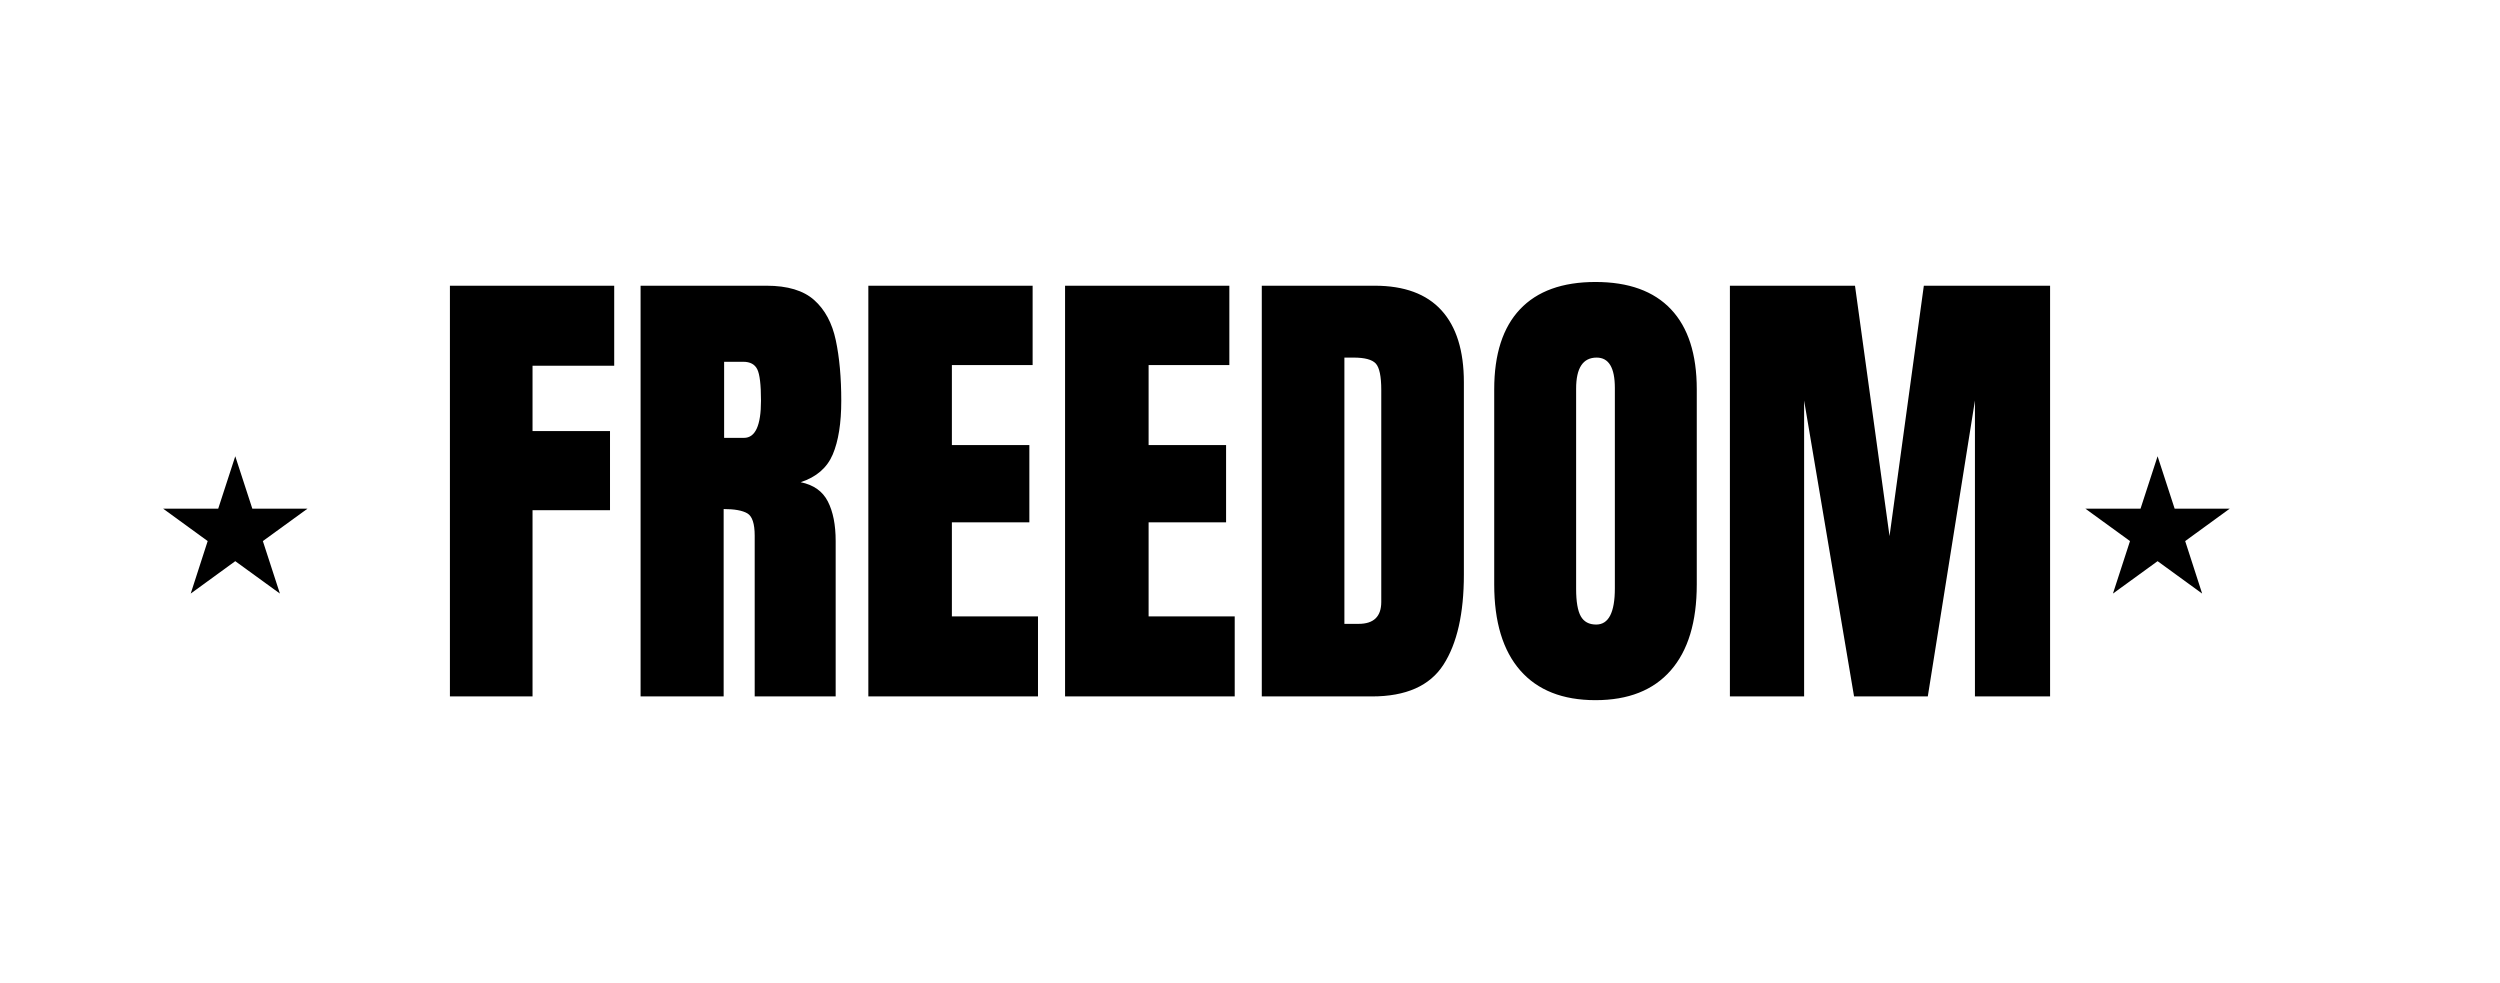
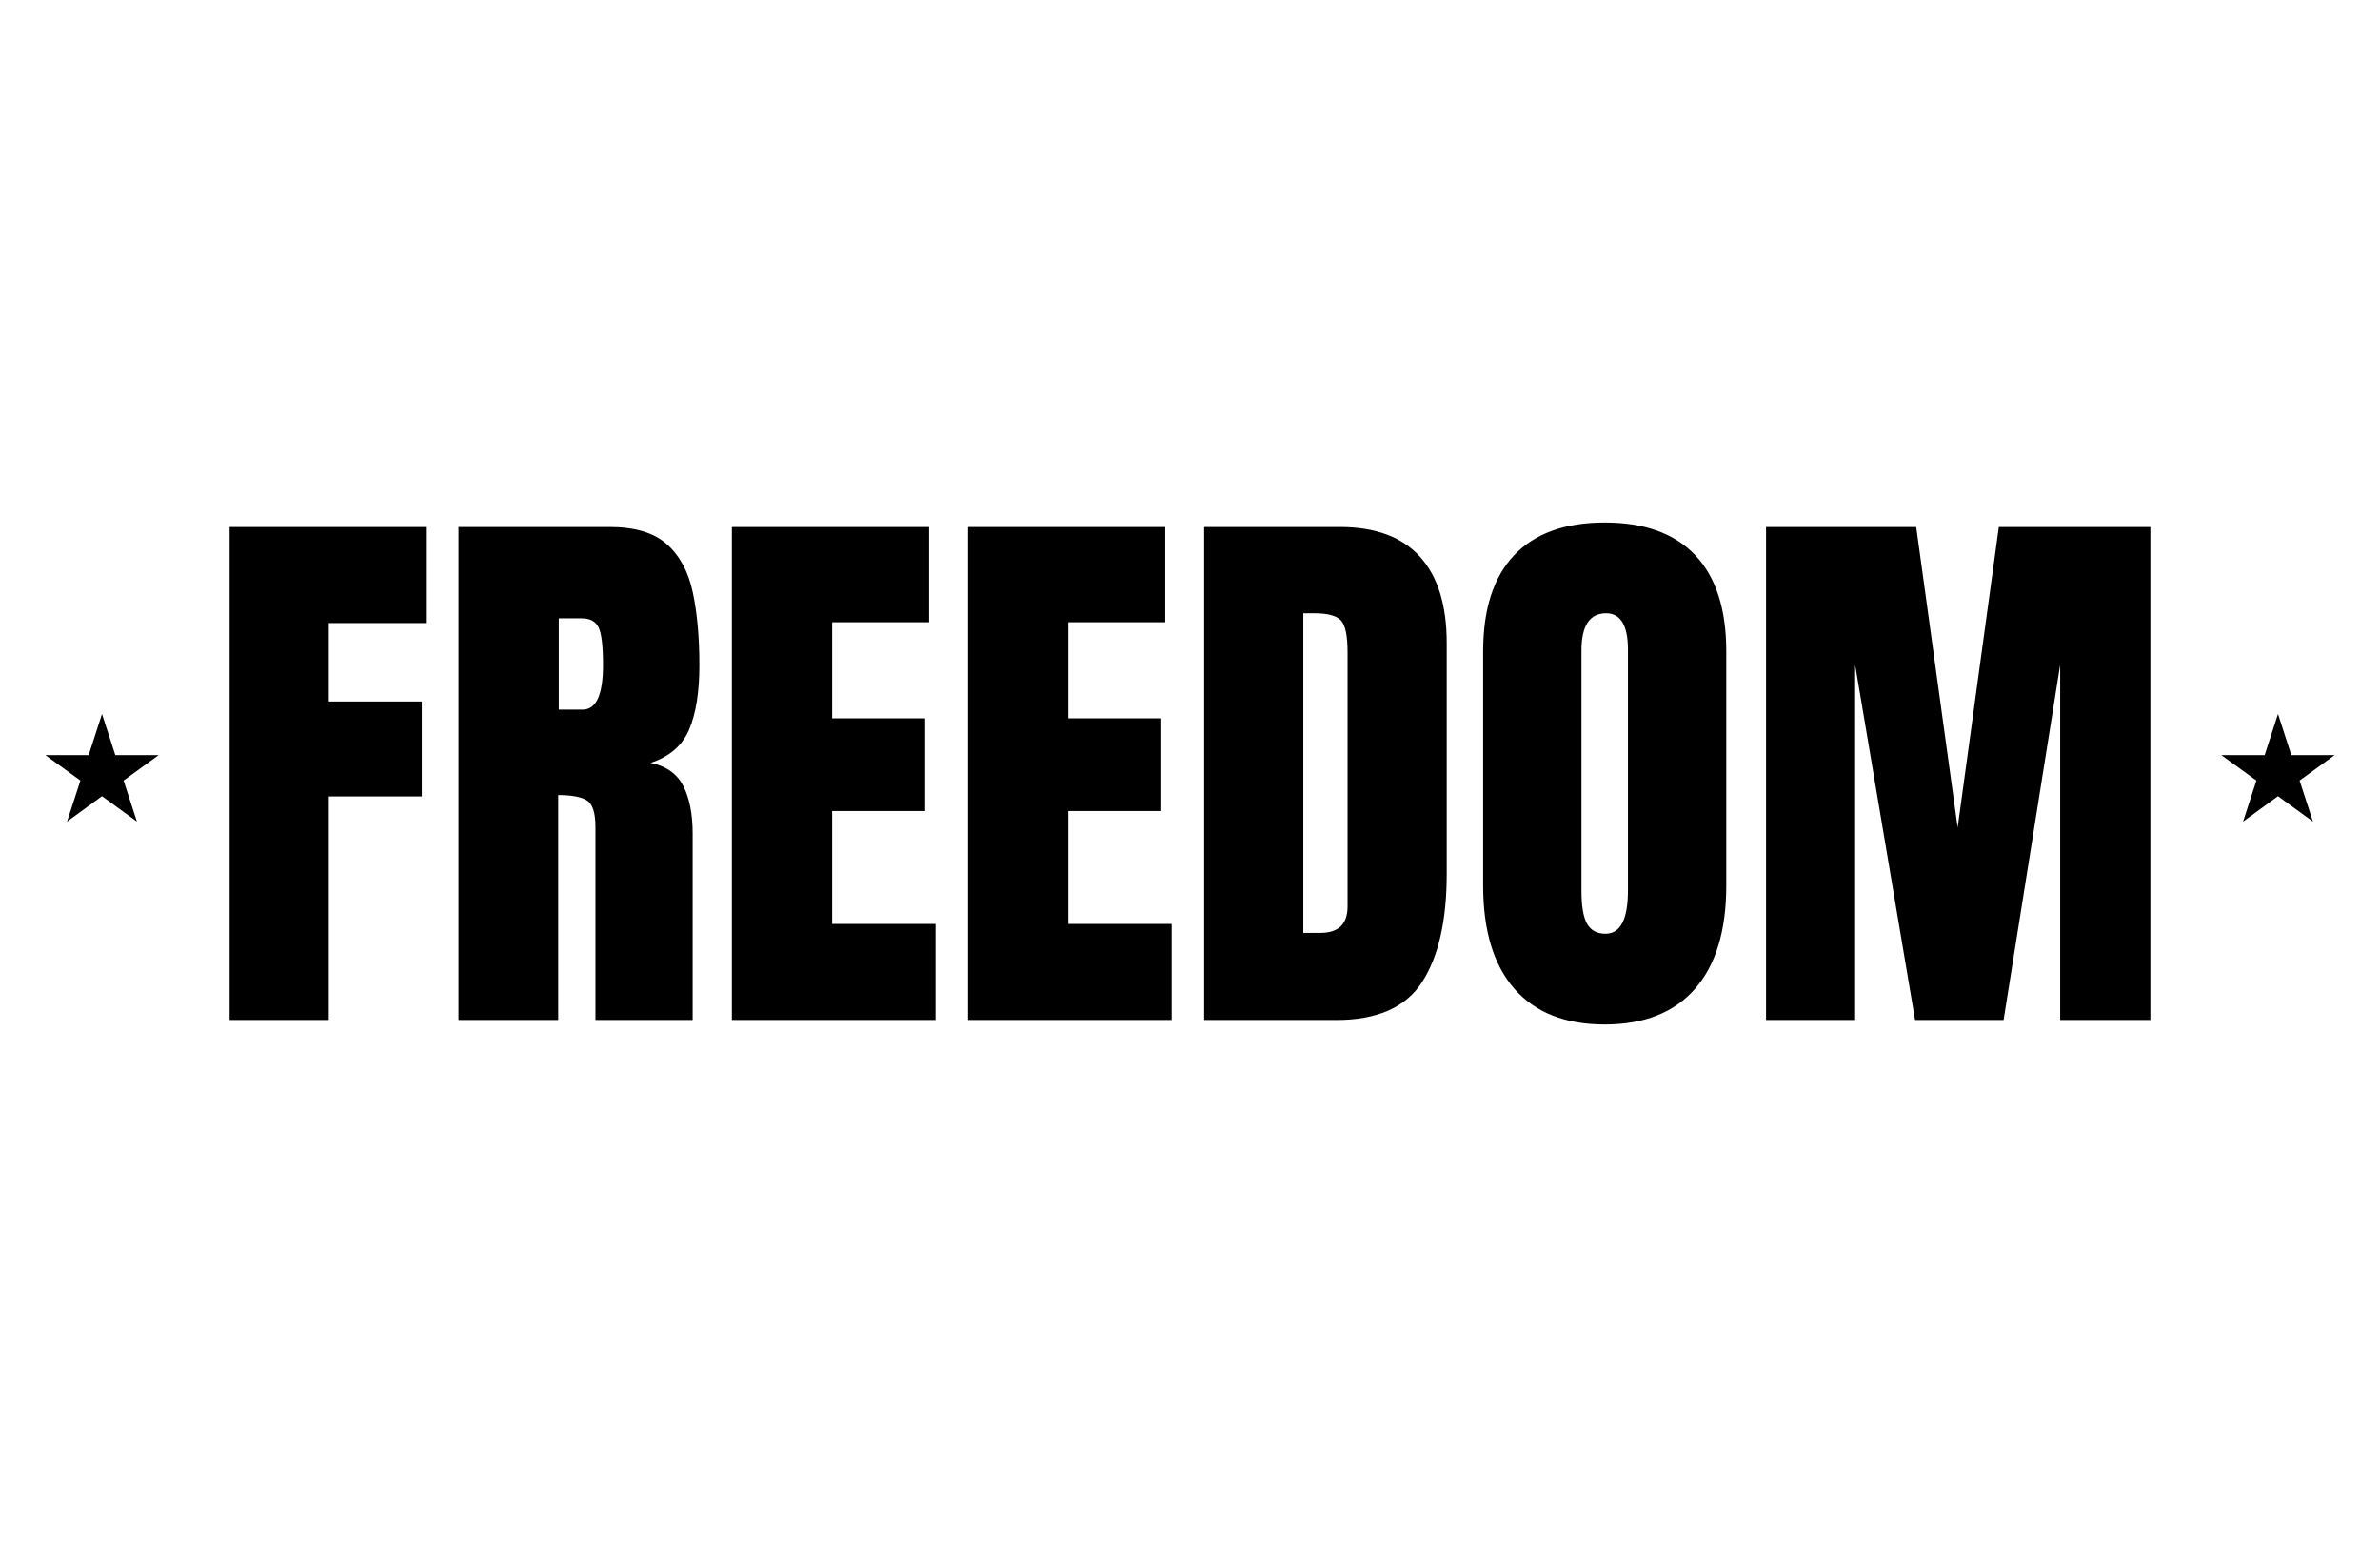
- <svg xmlns="http://www.w3.org/2000/svg" width="280mm" height="110mm" viewBox="0 0 280 110">
-   <path fill="black" fill-rule="evenodd" d="M50.391 78.0V32.0H68.791V40.965H59.644V48.283H68.321V57.143H59.644V78.0Z M71.745 78.0V32.0H85.859Q89.387 32.0 91.19 33.607Q92.994 35.215 93.608 38.103Q94.222 40.991 94.222 44.885Q94.222 48.649 93.268 50.897Q92.314 53.144 89.674 54.007Q91.844 54.451 92.719 56.163Q93.595 57.875 93.595 60.593V78.0H84.526V59.992Q84.526 57.98 83.702 57.496Q82.879 57.013 81.049 57.013V78.0ZM81.102 49.041H83.323Q85.231 49.041 85.231 44.885Q85.231 42.193 84.813 41.357Q84.395 40.52 83.245 40.52H81.102Z M97.254 78.0V32.0H115.654V40.886H106.611V49.851H115.288V58.502H106.611V69.035H116.255V78.0Z M119.287 78.0V32.0H137.687V40.886H128.644V49.851H137.321V58.502H128.644V69.035H138.288V78.0Z M141.32 78.0V32.0H153.97Q158.936 32.0 161.445 34.757Q163.954 37.515 163.954 42.82V64.357Q163.954 70.891 161.667 74.445Q159.38 78.0 153.656 78.0ZM150.572 69.872H152.166Q154.702 69.872 154.702 67.415V43.683Q154.702 41.383 154.087 40.716Q153.473 40.05 151.591 40.05H150.572Z M178.695 78.418Q173.18 78.418 170.266 75.086Q167.352 71.753 167.352 65.455V43.605Q167.352 37.698 170.24 34.64Q173.128 31.582 178.695 31.582Q184.262 31.582 187.15 34.64Q190.038 37.698 190.038 43.605V65.455Q190.038 71.753 187.124 75.086Q184.21 78.418 178.695 78.418ZM178.773 69.95Q180.864 69.95 180.864 65.899V43.448Q180.864 40.05 178.826 40.05Q176.526 40.05 176.526 43.526V65.951Q176.526 68.094 177.048 69.022Q177.571 69.95 178.773 69.95Z M193.749 78.0V32.0H207.759L211.627 60.044L215.469 32.0H229.609V78.0H221.193V44.859L215.913 78.0H207.654L202.061 44.859V78.0Z" />
-   <path fill="black" fill-rule="evenodd" d="M26.35,51.10L28.26,56.97L34.44,56.97L29.44,60.60L31.35,66.48L26.35,62.85L21.36,66.48L23.26,60.60L18.27,56.97L24.44,56.97Z" />
-   <path fill="black" fill-rule="evenodd" d="M241.65,51.10L243.56,56.97L249.73,56.97L244.74,60.60L246.64,66.48L241.65,62.85L236.65,66.48L238.56,60.60L233.56,56.97L239.74,56.97Z" />
+ <svg xmlns="http://www.w3.org/2000/svg" width="280mm" height="182mm" viewBox="0 0 280 182">
+   <path fill="black" fill-rule="evenodd" d="M27.015 120.0V62H50.215V73.303H38.681V82.531H49.622V93.702H38.681V120.0Z M53.939 120.0V62H71.735Q76.184 62 78.457 64.027Q80.731 66.053 81.506 69.695Q82.28 73.336 82.28 78.247Q82.28 82.992 81.077 85.826Q79.874 88.66 76.546 89.748Q79.281 90.308 80.385 92.466Q81.489 94.625 81.489 98.052V120.0H70.054V97.294Q70.054 94.757 69.016 94.147Q67.978 93.537 65.671 93.537V120.0ZM65.737 83.486H68.538Q70.944 83.486 70.944 78.247Q70.944 74.852 70.416 73.798Q69.889 72.743 68.439 72.743H65.737Z M86.103 120.0V62H109.303V73.205H97.901V84.508H108.841V95.416H97.901V108.697H110.061V120.0Z M113.884 120.0V62H137.084V73.205H125.681V84.508H136.622V95.416H125.681V108.697H137.841V120.0Z M141.664 120.0V62H157.614Q163.876 62 167.039 65.477Q170.203 68.953 170.203 75.643V102.798Q170.203 111.036 167.319 115.518Q164.436 120.0 157.219 120.0ZM153.33 109.751H155.34Q158.537 109.751 158.537 106.653V76.731Q158.537 73.831 157.762 72.99Q156.988 72.15 154.615 72.15H153.33Z M188.789 120.527Q181.836 120.527 178.161 116.326Q174.487 112.124 174.487 104.182V76.632Q174.487 69.184 178.128 65.328Q181.77 61.473 188.789 61.473Q195.809 61.473 199.45 65.328Q203.091 69.184 203.091 76.632V104.182Q203.091 112.124 199.417 116.326Q195.743 120.527 188.789 120.527ZM188.888 109.85Q191.524 109.85 191.524 104.742V76.434Q191.524 72.15 188.954 72.15Q186.054 72.15 186.054 76.533V104.808Q186.054 107.51 186.713 108.68Q187.372 109.85 188.888 109.85Z M207.771 120.0V62H225.435L230.312 97.36L235.156 62H252.985V120.0H242.373V78.214L235.716 120.0H225.303L218.251 78.214V120.0Z" />
+   <path fill="black" fill-rule="evenodd" d="M12.00,84.00L13.57,88.84L18.66,88.84L14.54,91.83L16.11,96.66L12.00,93.67L7.89,96.66L9.46,91.83L5.34,88.84L10.43,88.84Z" />
+   <path fill="black" fill-rule="evenodd" d="M268.00,84.00L269.57,88.84L274.66,88.84L270.54,91.83L272.11,96.66L268.00,93.67L263.89,96.66L265.46,91.83L261.34,88.84L266.43,88.84Z" />
</svg>
